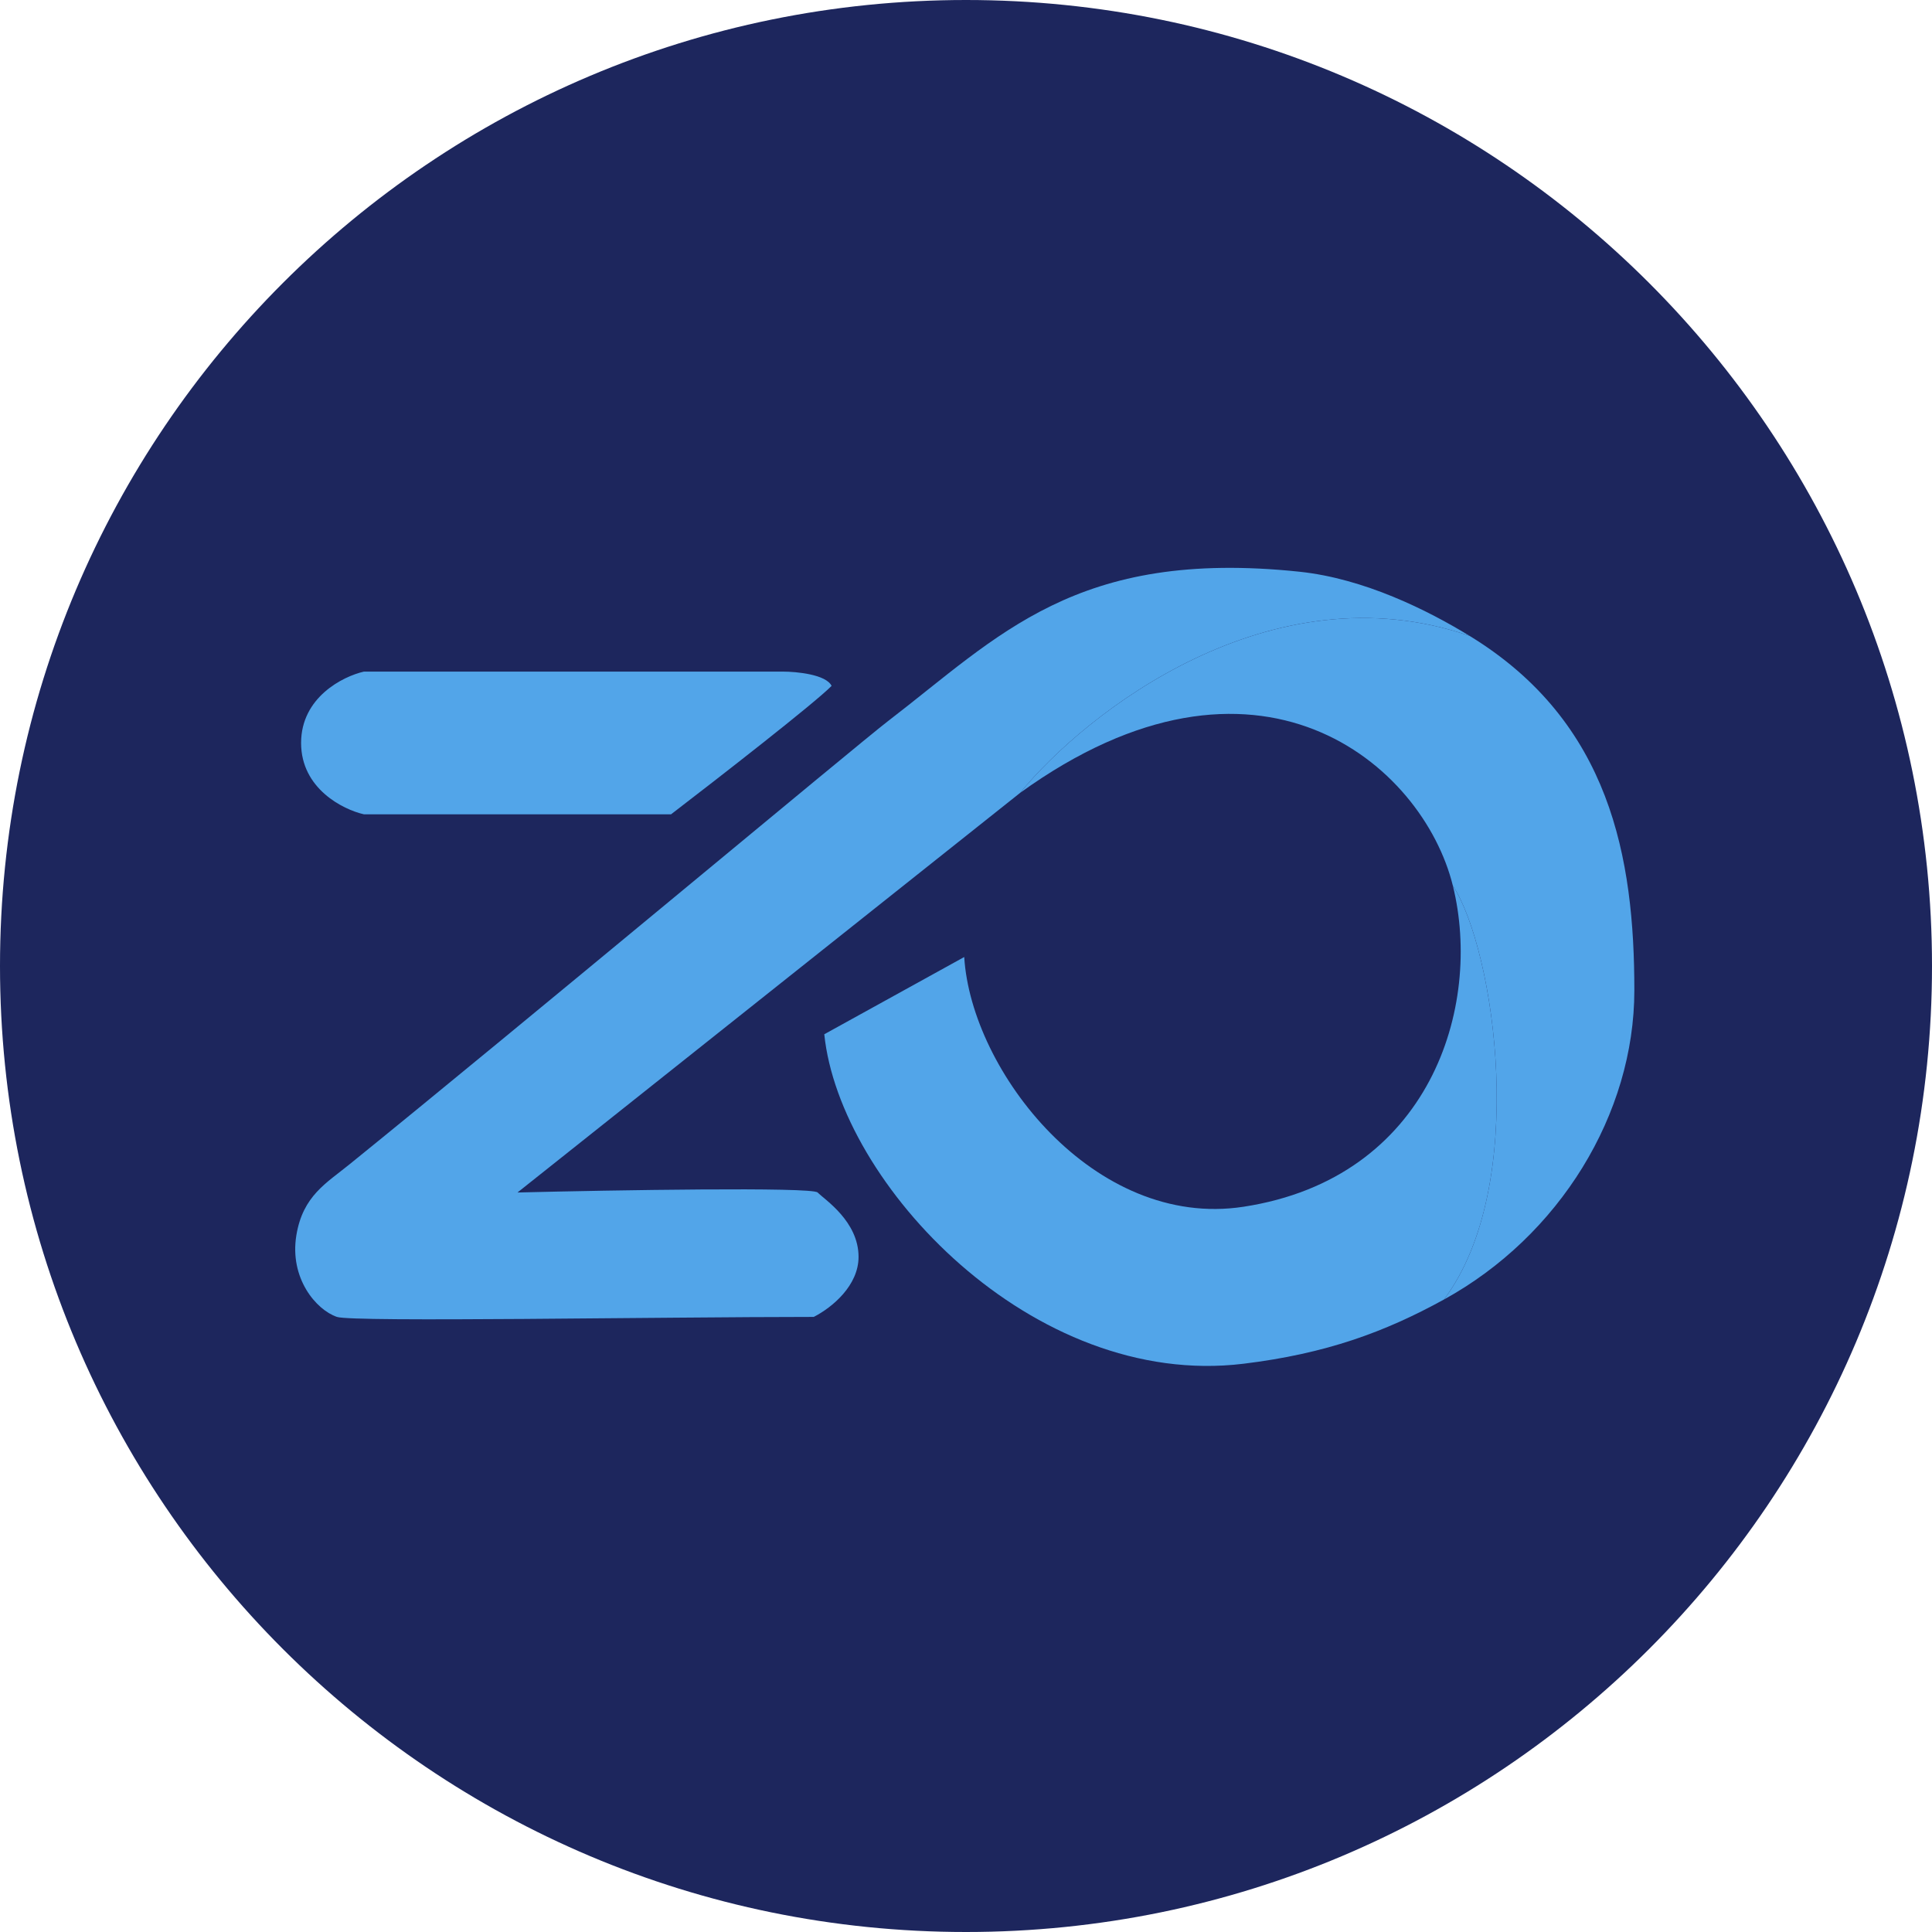
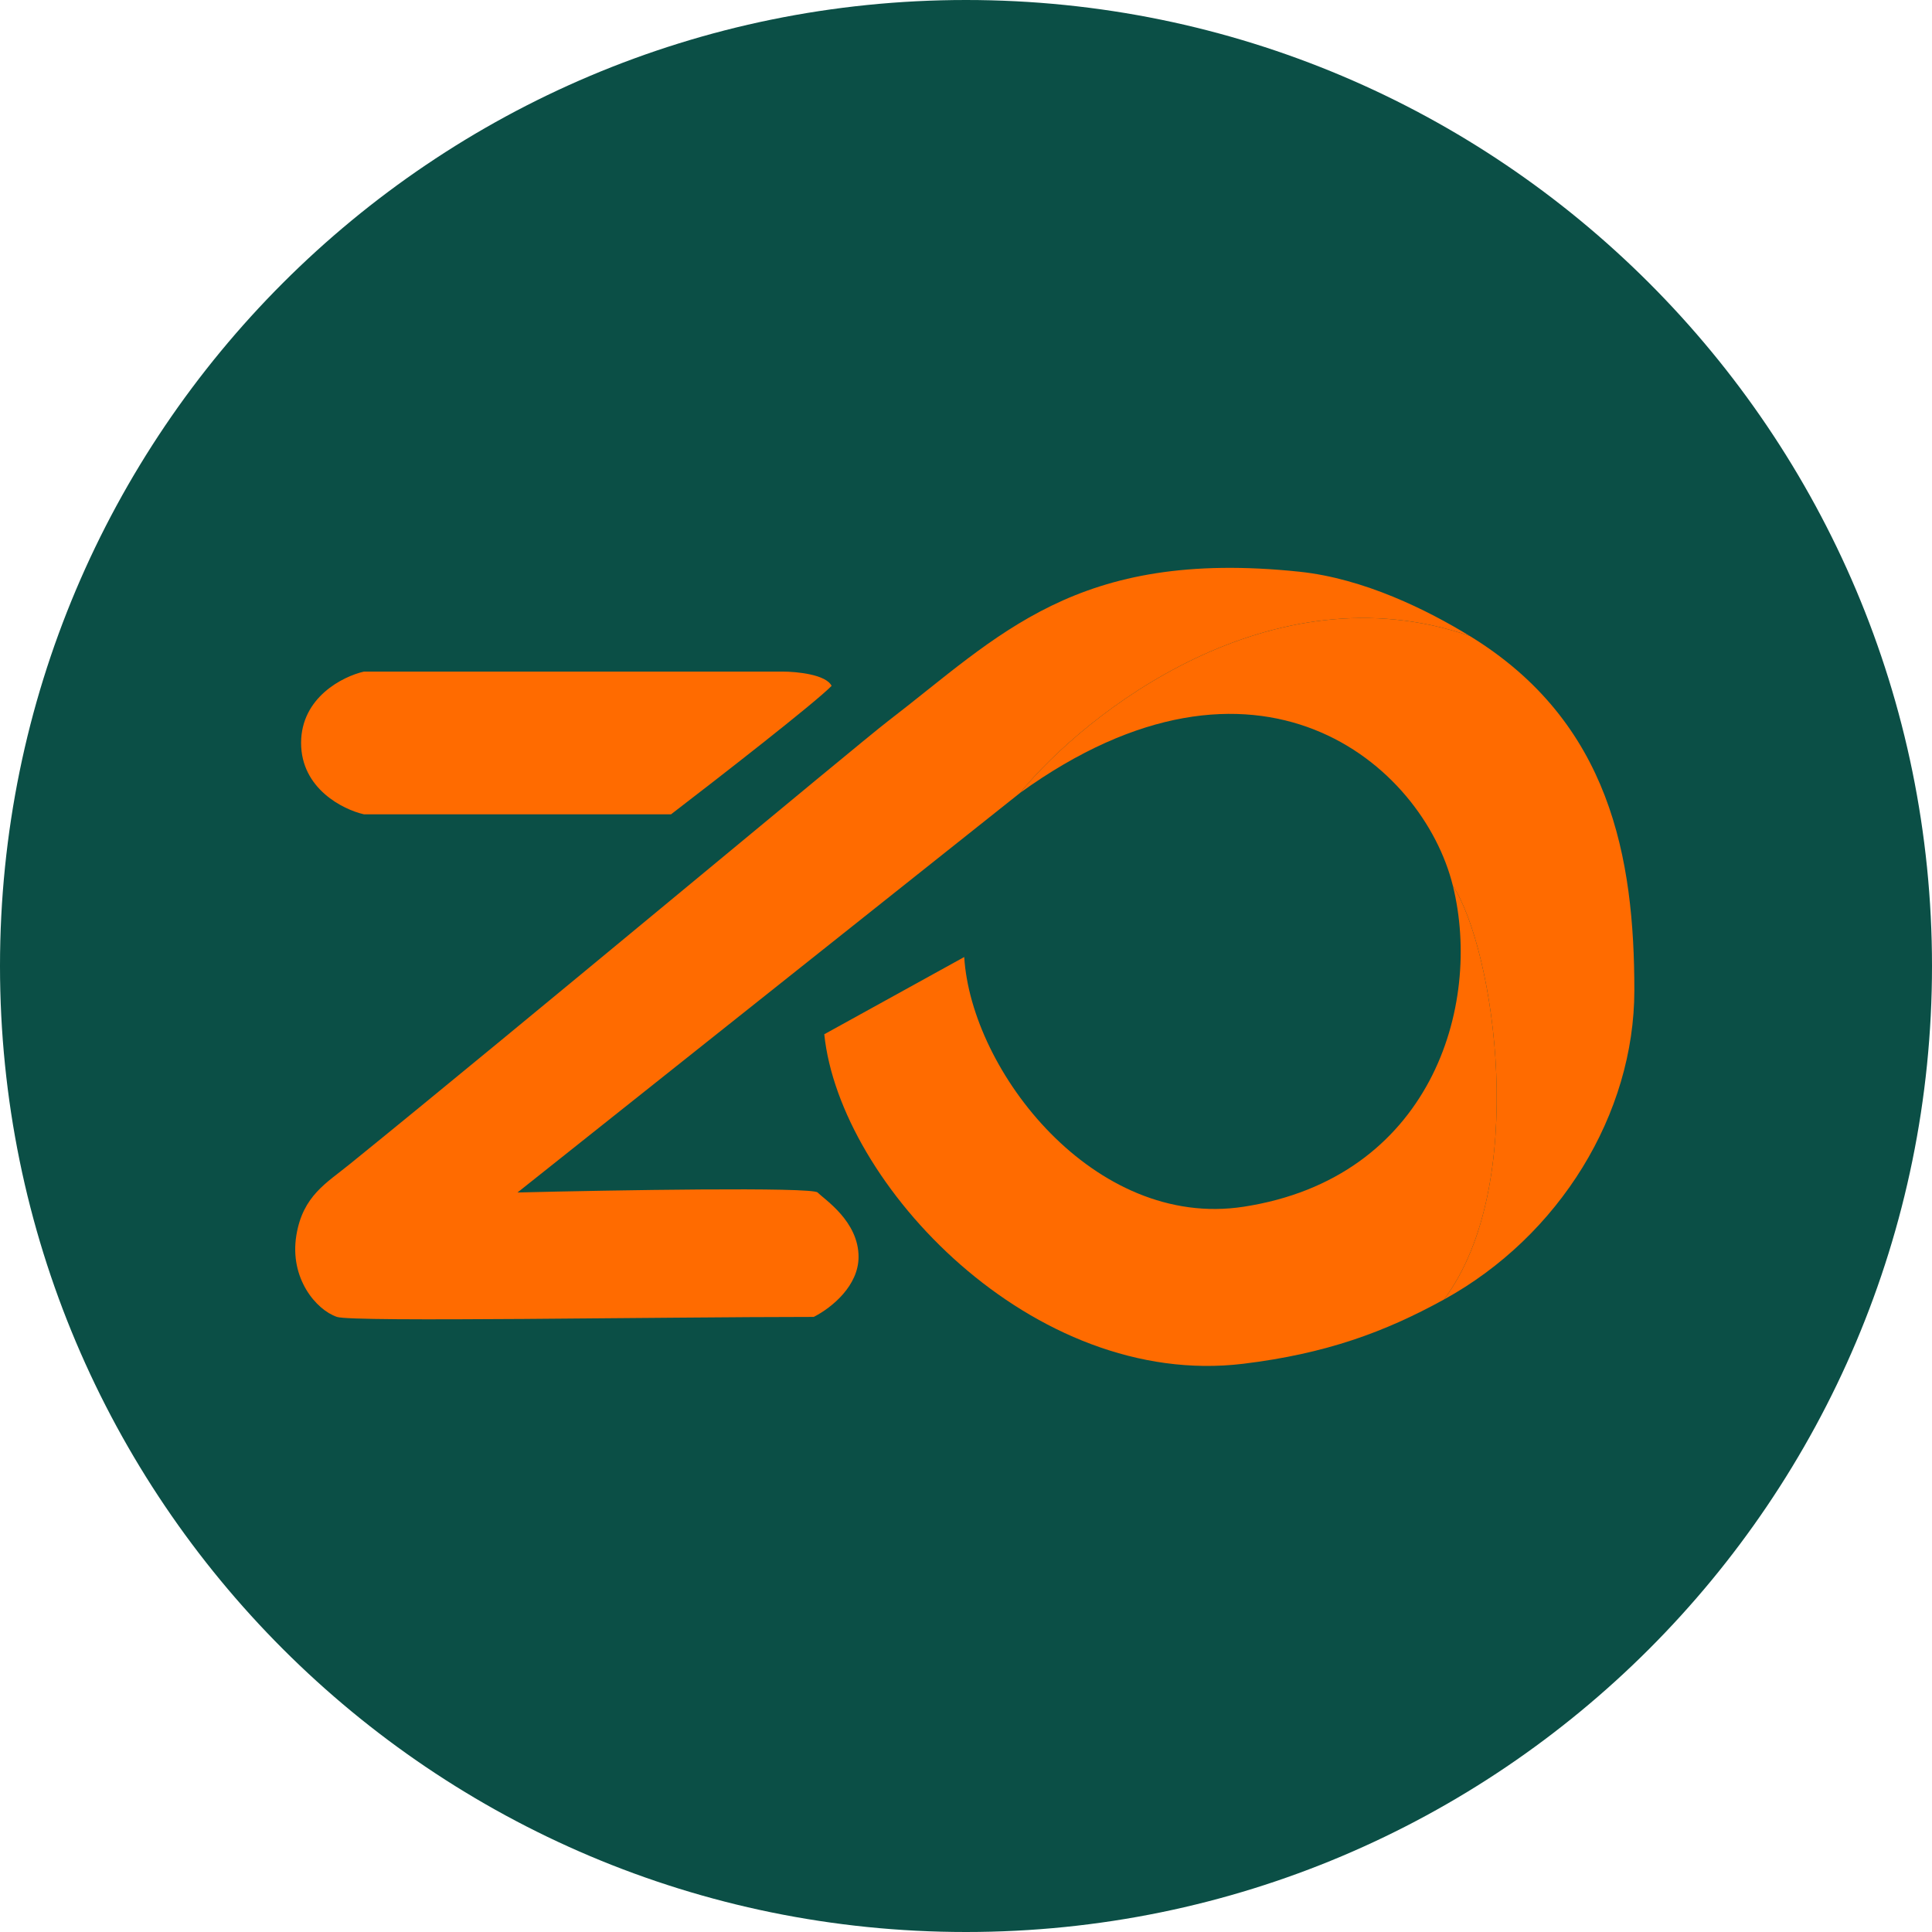
<svg xmlns="http://www.w3.org/2000/svg" width="471" height="471" viewBox="0 0 471 471" fill="none">
-   <rect width="471" height="471" rx="235.5" fill="#1D265D" />
-   <path fill-rule="evenodd" clip-rule="evenodd" d="M358.286 155.03C309.944 138.313 264.797 173.584 248.682 193.301L126.157 290.717C149.415 290.137 197.971 289.326 199.333 290.717C201.034 292.456 209.306 297.72 209.306 306.417C209.306 313.376 202.922 318.728 198.383 321.048C160.946 321.048 86.019 322.367 82.144 321.048C77.038 319.309 70.545 311.605 72.246 301.17C73.83 291.464 79.644 288.398 85.316 283.76C126.157 250.708 209.376 181.251 216.35 175.904C243.577 155.03 262.296 133.665 316.752 139.374C332.573 141.033 348.008 148.745 358.286 155.03Z" fill="#52A5E9" />
-   <path d="M248.682 193.301C264.797 173.584 309.944 138.313 358.286 155.03C392.662 176.05 398.436 209.25 398.436 241.419C398.436 271.581 380.201 301.311 352.017 316.81C372.909 288.978 364.4 231.572 354.189 215.916C346.878 186.343 306.541 151.551 248.682 193.301Z" fill="#52A5E9" />
-   <path d="M354.189 215.916C364.4 231.572 372.909 288.978 352.017 316.81C337.58 324.75 323.245 330.017 303.138 332.466C251.753 338.724 204.707 288.633 200.951 252.141L235.068 233.31C236.77 261.144 266.784 299.762 303.138 294.195C348.581 287.237 361.502 245.489 354.189 215.916Z" fill="#52A5E9" />
-   <path fill-rule="evenodd" clip-rule="evenodd" d="M163.595 198.52H88.719C83.615 197.361 73.404 192.257 73.404 181.125C73.404 169.991 83.615 164.889 88.719 163.729H190.823C194.226 163.729 201.374 164.424 202.735 167.208C198.651 171.383 174.94 189.822 163.595 198.52Z" fill="#52A5E9" />
+   <rect width="471" height="471" rx="235.5" fill="#0B4F46" />
+   <path fill-rule="evenodd" clip-rule="evenodd" d="M358.286 155.03C309.944 138.313 264.797 173.584 248.682 193.301L126.157 290.717C149.415 290.137 197.971 289.326 199.333 290.717C201.034 292.456 209.306 297.72 209.306 306.417C209.306 313.376 202.922 318.728 198.383 321.048C160.946 321.048 86.019 322.367 82.144 321.048C77.038 319.309 70.545 311.605 72.246 301.17C73.83 291.464 79.644 288.398 85.316 283.76C126.157 250.708 209.376 181.251 216.35 175.904C243.577 155.03 262.296 133.665 316.752 139.374C332.573 141.033 348.008 148.745 358.286 155.03Z" fill="#FF6B00" />
+   <path d="M248.682 193.301C264.797 173.584 309.944 138.313 358.286 155.03C392.662 176.05 398.436 209.25 398.436 241.419C398.436 271.581 380.201 301.311 352.017 316.81C372.909 288.978 364.4 231.572 354.189 215.916C346.878 186.343 306.541 151.551 248.682 193.301Z" fill="#FF6B00" />
+   <path d="M354.189 215.916C364.4 231.572 372.909 288.978 352.017 316.81C337.58 324.75 323.245 330.017 303.138 332.466C251.753 338.724 204.707 288.633 200.951 252.141L235.068 233.31C236.77 261.144 266.784 299.762 303.138 294.195C348.581 287.237 361.502 245.489 354.189 215.916Z" fill="#FF6B00" />
+   <path fill-rule="evenodd" clip-rule="evenodd" d="M163.595 198.52H88.719C83.615 197.361 73.404 192.257 73.404 181.125C73.404 169.991 83.615 164.889 88.719 163.729H190.823C194.226 163.729 201.374 164.424 202.735 167.208C198.651 171.383 174.94 189.822 163.595 198.52Z" fill="#FF6B00" />
</svg>
